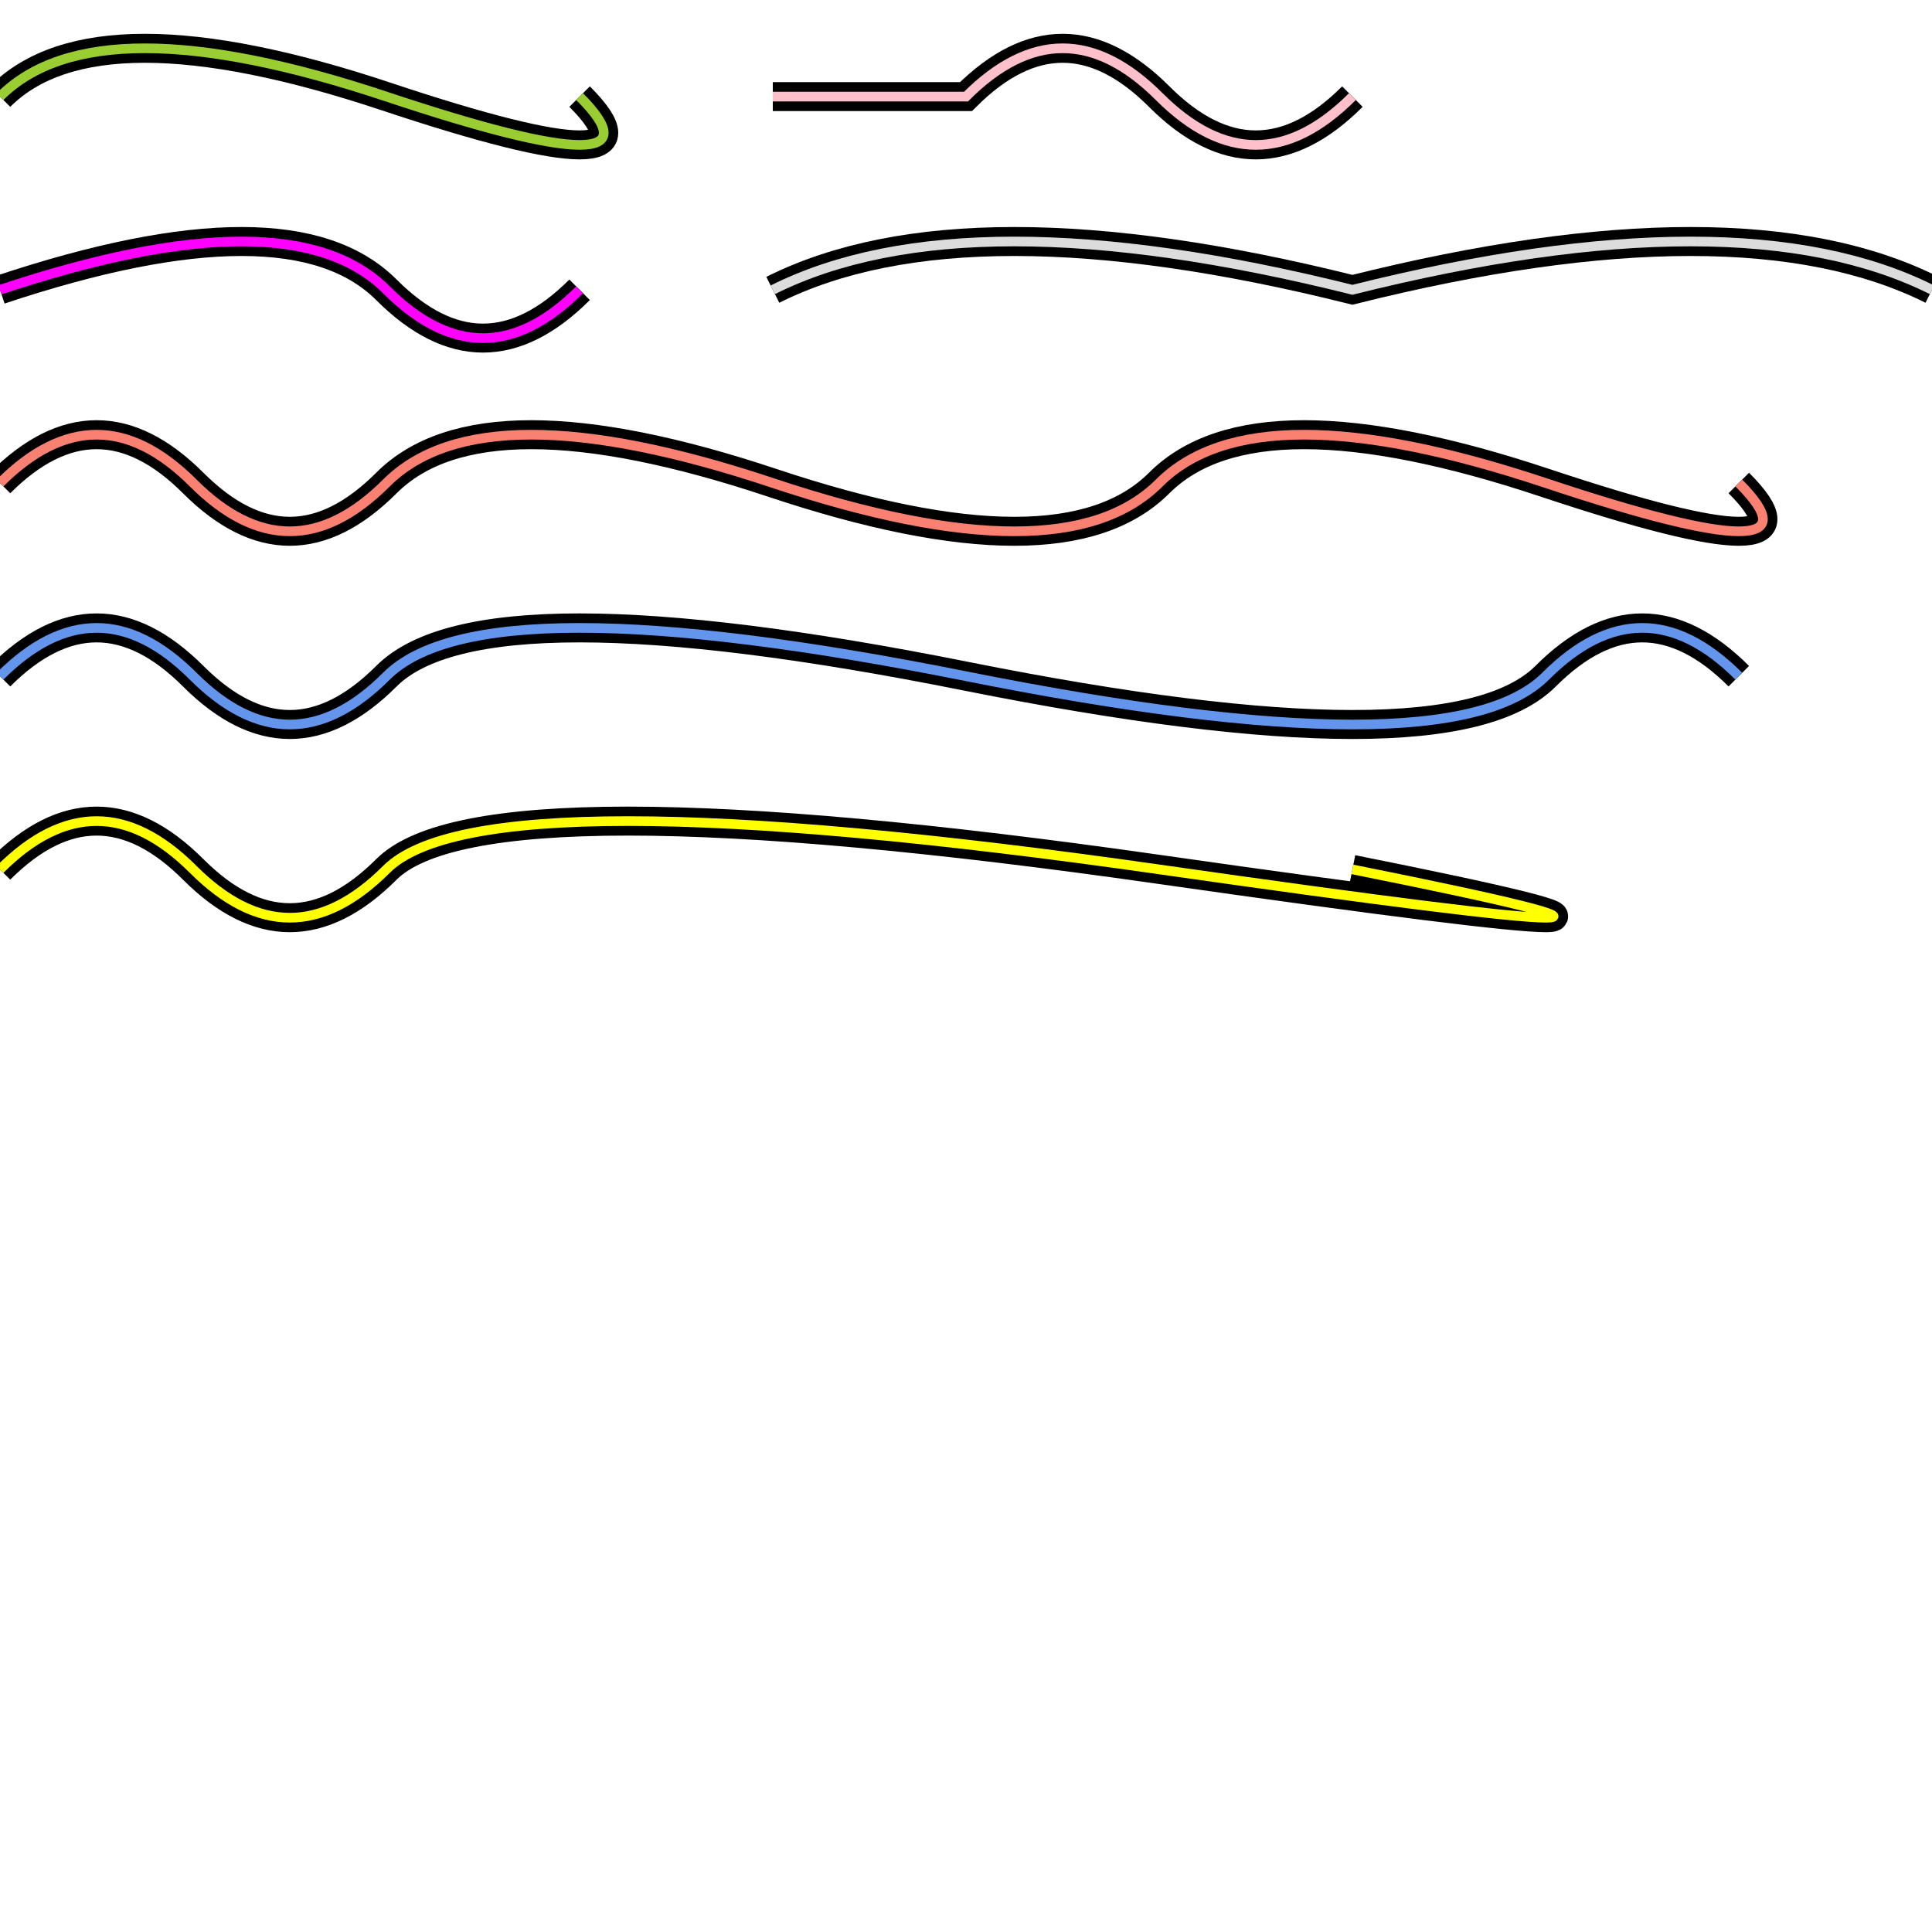
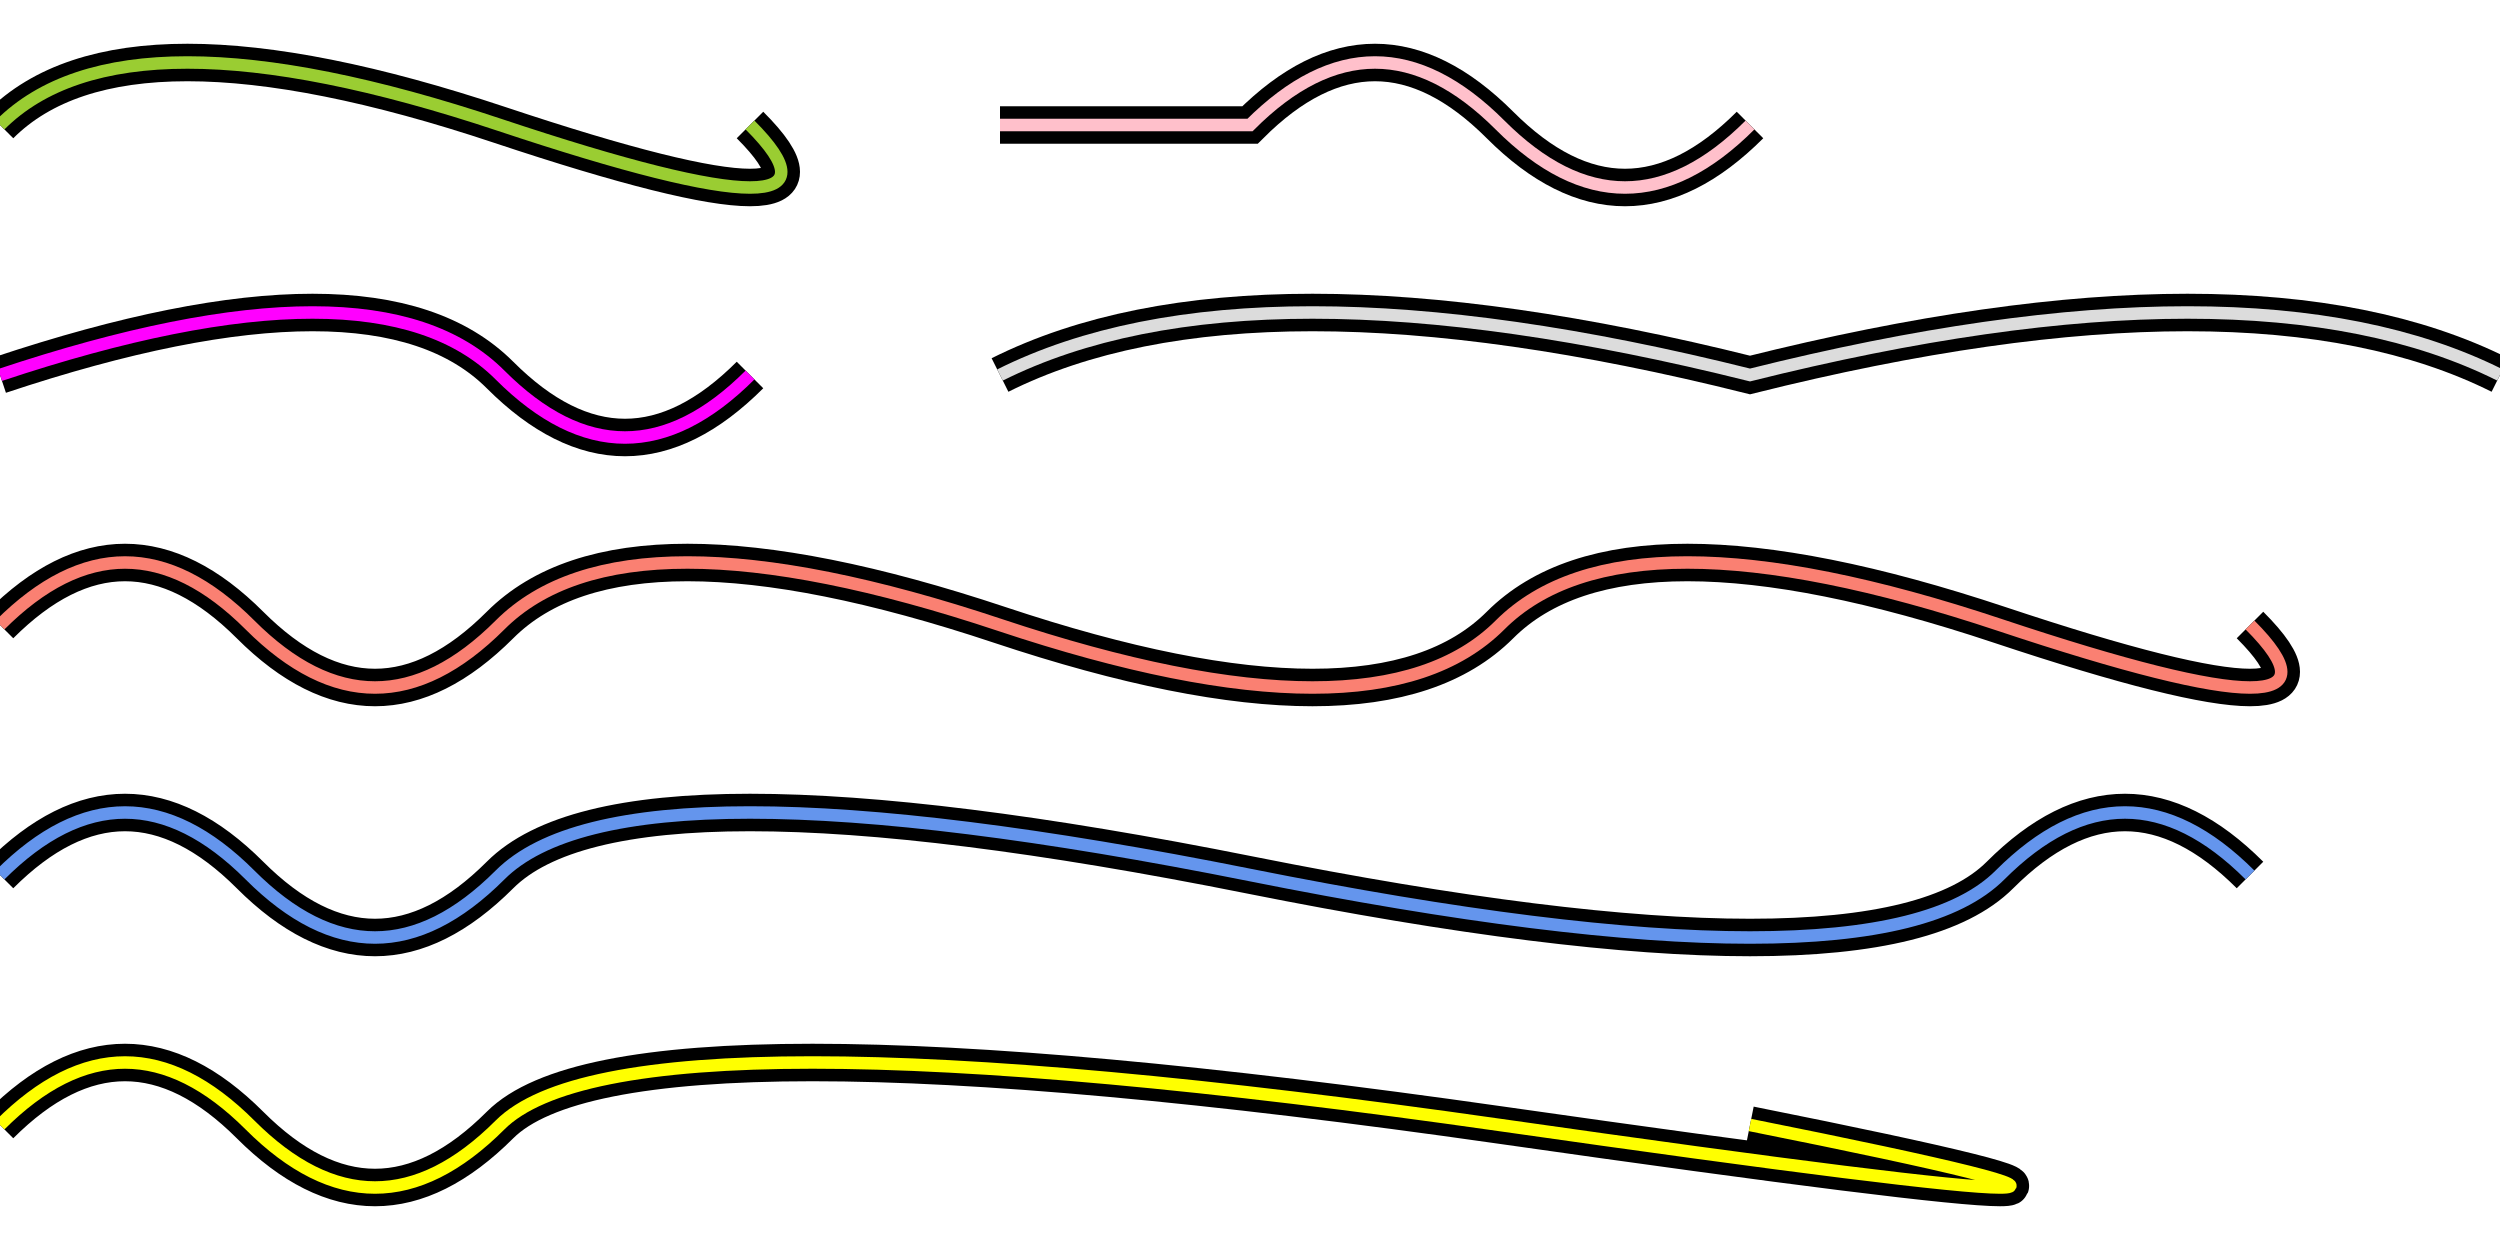
- <svg xmlns="http://www.w3.org/2000/svg" width="1000" height="1000" viewBox="0 0 1000 1000">
+ <svg xmlns="http://www.w3.org/2000/svg" width="1000" height="500" viewBox="0 0 1000 500">
  <g fill="none">
    <path d="M0,50        q50,-50 200,0 t100,0" stroke="black" stroke-width="15" />
    <path d="M0,50       c 33.33 ,-33.34, 100,-33.34 200,0        c 100,33.34, 133.33,33.34 100,0" stroke="yellowgreen" stroke-width="5" />
  </g>
  <g fill="none" transform="translate(400, 0)">
    <path d="M0,50        t100,0 q50,-50 100,0 t100,0" stroke="black" stroke-width="15" />
    <path d="M0,50           l100,0       c 33.33 ,-33.34, 66.66,-33.34 100,0        c 33.34,33.34, 66.666,33.34 100,0" stroke="pink" stroke-width="5" />
  </g>
  <g fill="none" transform="translate(0, 100)">
    <path d="M0,50        q150,-50 200,0 t100,0" stroke="black" stroke-width="15" />
    <path d="M0,50       c 100 ,-33.34, 166.66,-33.34 200,0        c 33.33,33.34, 66.66,33.34 100,0" stroke="magenta" stroke-width="5" />
  </g>
  <g fill="none" transform="translate(400, 100)">
    <path d="M0,50        Q100,0 300, 50     Q500,0 600, 50" stroke="black" stroke-width="15" />
    <path d="M0,50       c 66.66,-33.34, 166.66,-33.34 300,0        c 133.33,-33.34, 233.33,-33.34 300,0" stroke="gainsboro" stroke-width="5" />
  </g>
  <g fill="none" transform="translate(0, 200)">
    <path d="M0,50        Q50,0 100,50T200,50 400,50 600,50 800,50 900,50" stroke="black" stroke-width="15" />
    <path d="M0,50        C33.34,16.667 66.666,16.667 100,50     c 33.34,33.34, 66.666,33.34 100,0     c 33.33 ,-33.34, 100,-33.34 200,0     c 100,33.34, 166.66,33.34 200,0     c 33.33 ,-33.34, 100,-33.34 200,0     c 100 ,33.34, 133.3,33.34 100,0" stroke="salmon" stroke-width="5" />
  </g>
  <g fill="none" transform="translate(0, 300)">
    <path d="M0,50        Q50,0 100,50T200,50 500,50 800,50 900,50" stroke="black" stroke-width="15" />
    <path d="M0,50        C33.34,16.667 66.666,16.667 100,50     c 33.34,33.34, 66.666,33.34 100,0     c 33.33 ,-33.34, 133.33,-33.34 300,0     c 166.66 ,33.34, 266.66,33.34 300,0     c 33.33 ,-33.34, 66.66, -33.34 100,0" stroke="cornflowerblue" stroke-width="5" />
  </g>
  <g fill="none" transform="translate(0, 400)">
    <path d="M0,50        Q50,0 100,50T200,50 600,50, 700,50" stroke="black" stroke-width="15" />
    <path d="M0,50        C33.34,16.667 66.666,16.667 100,50     c 33.34,33.34, 66.666,33.34 100,0     c 33.33 ,-33.34, 166.66,-33.34 400,0     c 233.33 ,33.34, 266.66,33.34 100,0" stroke="yellow" stroke-width="5" />
  </g>
</svg>
